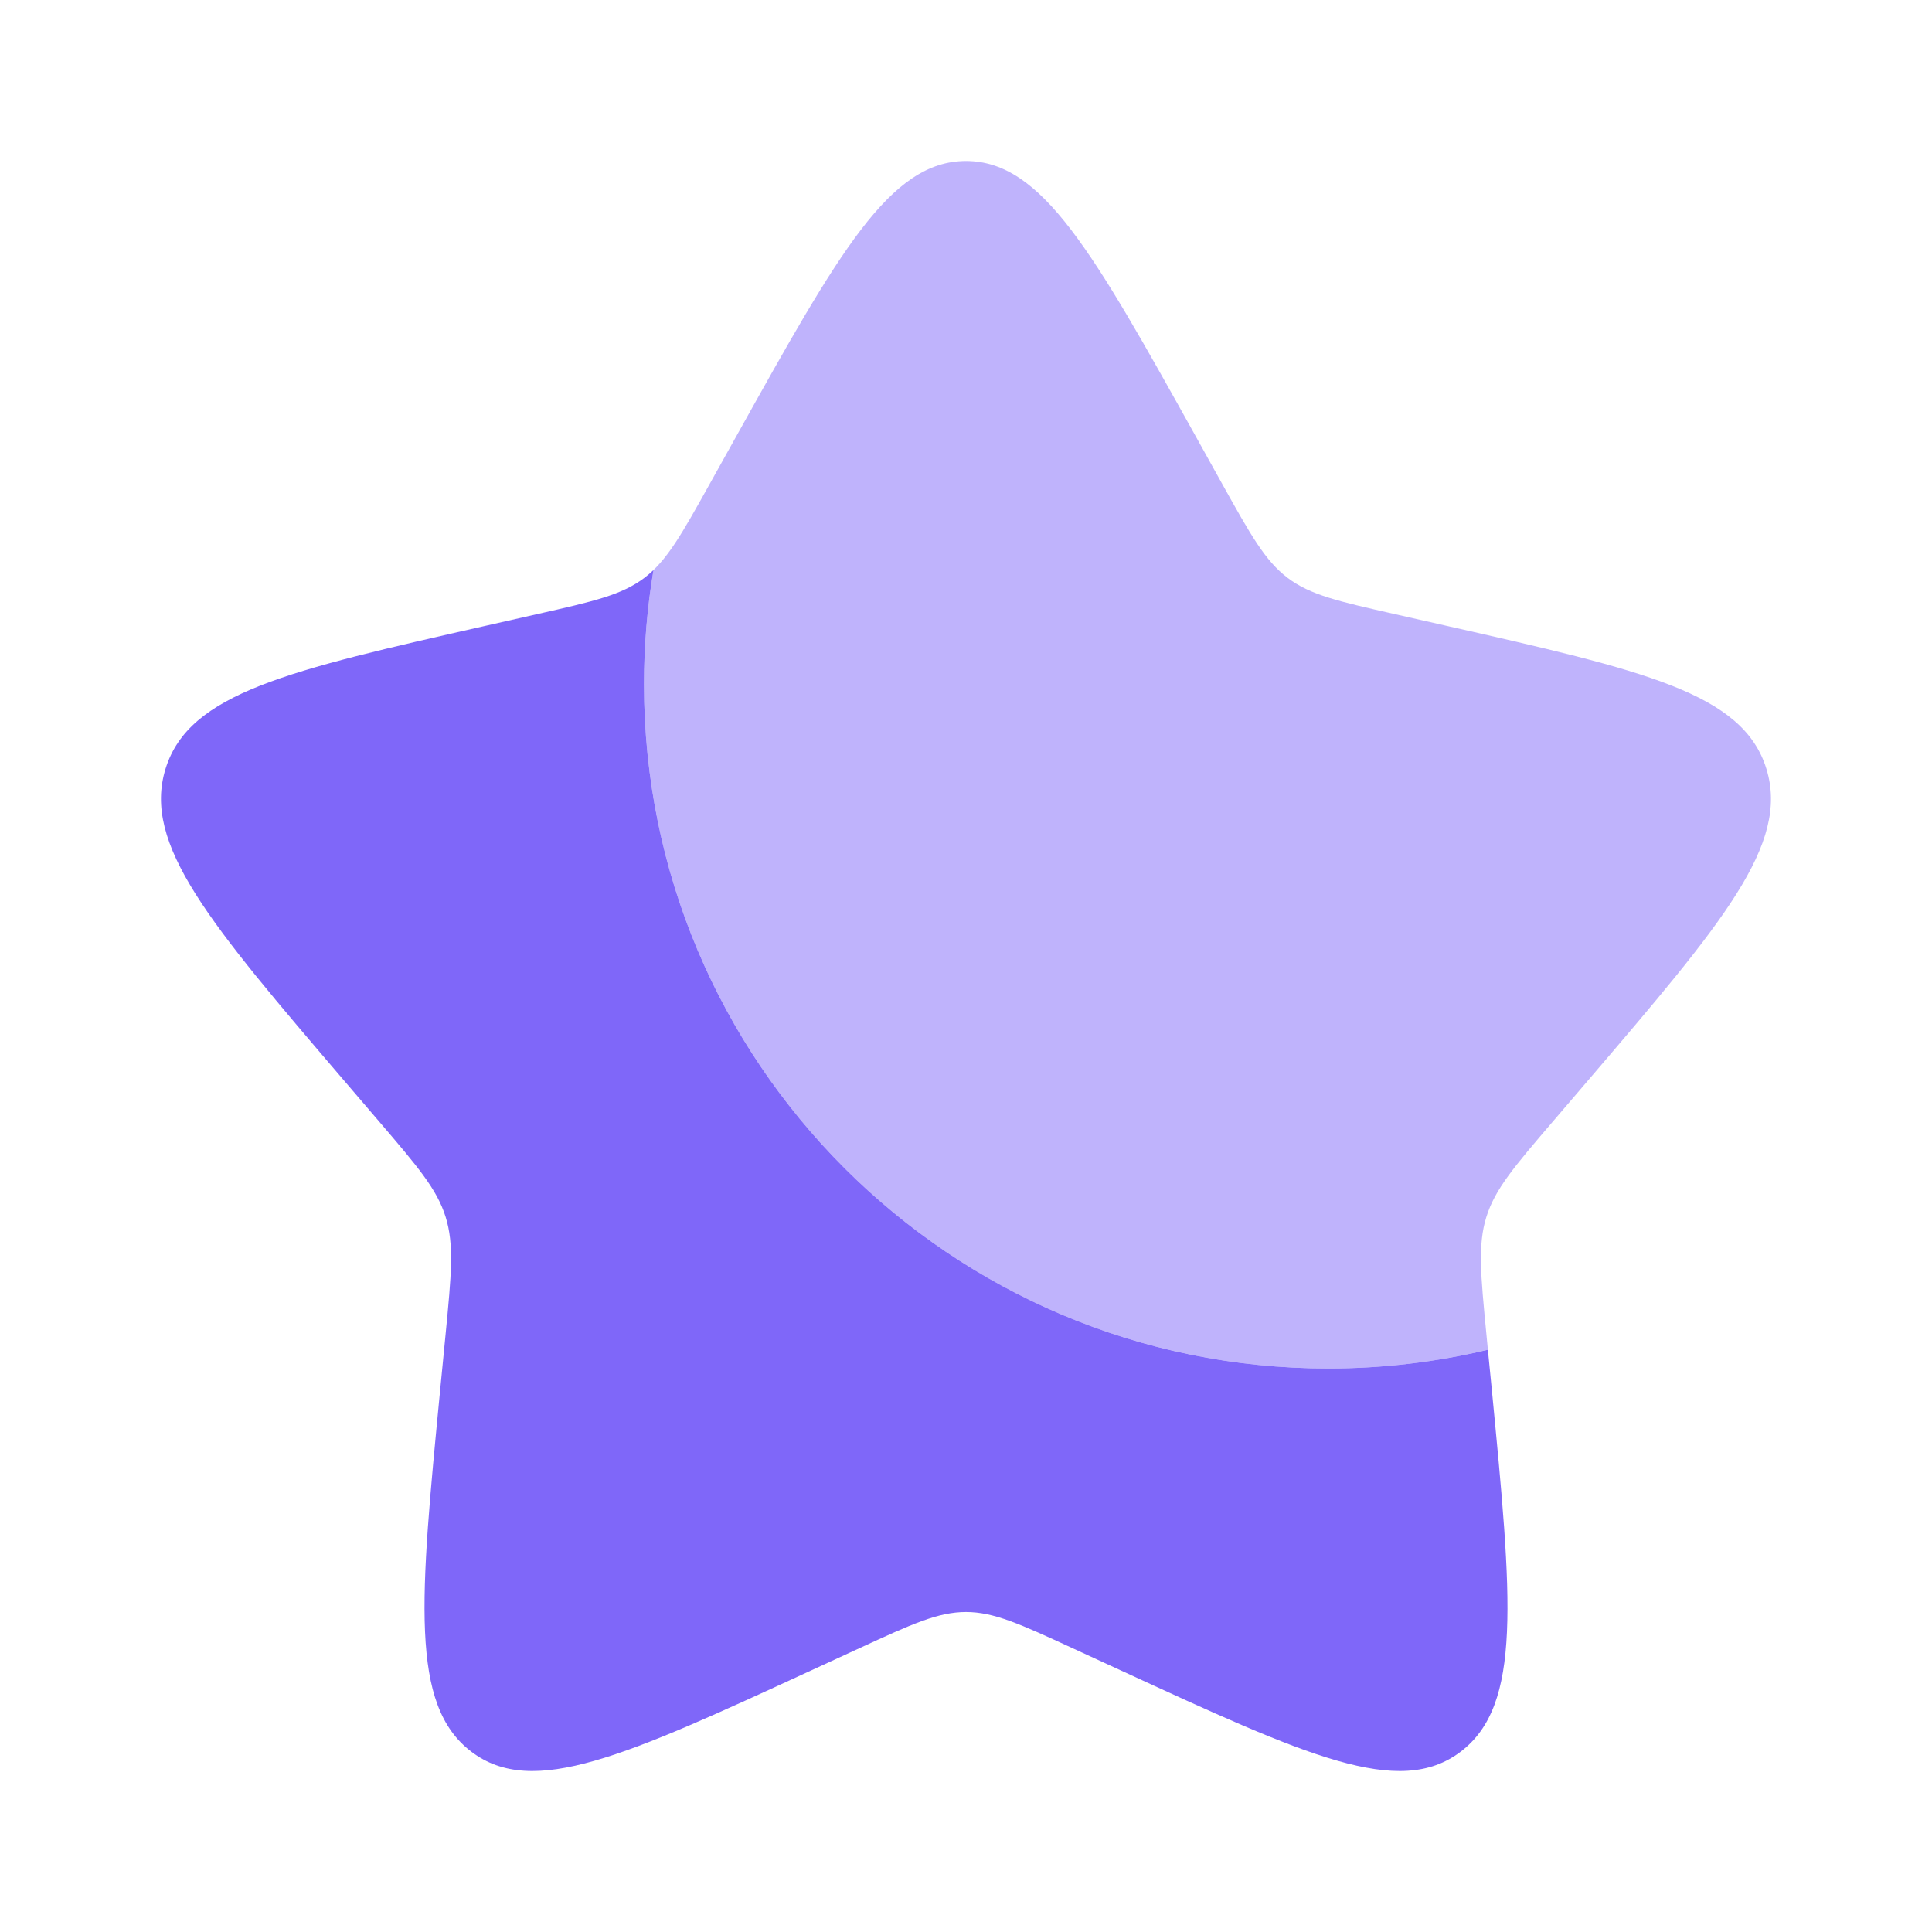
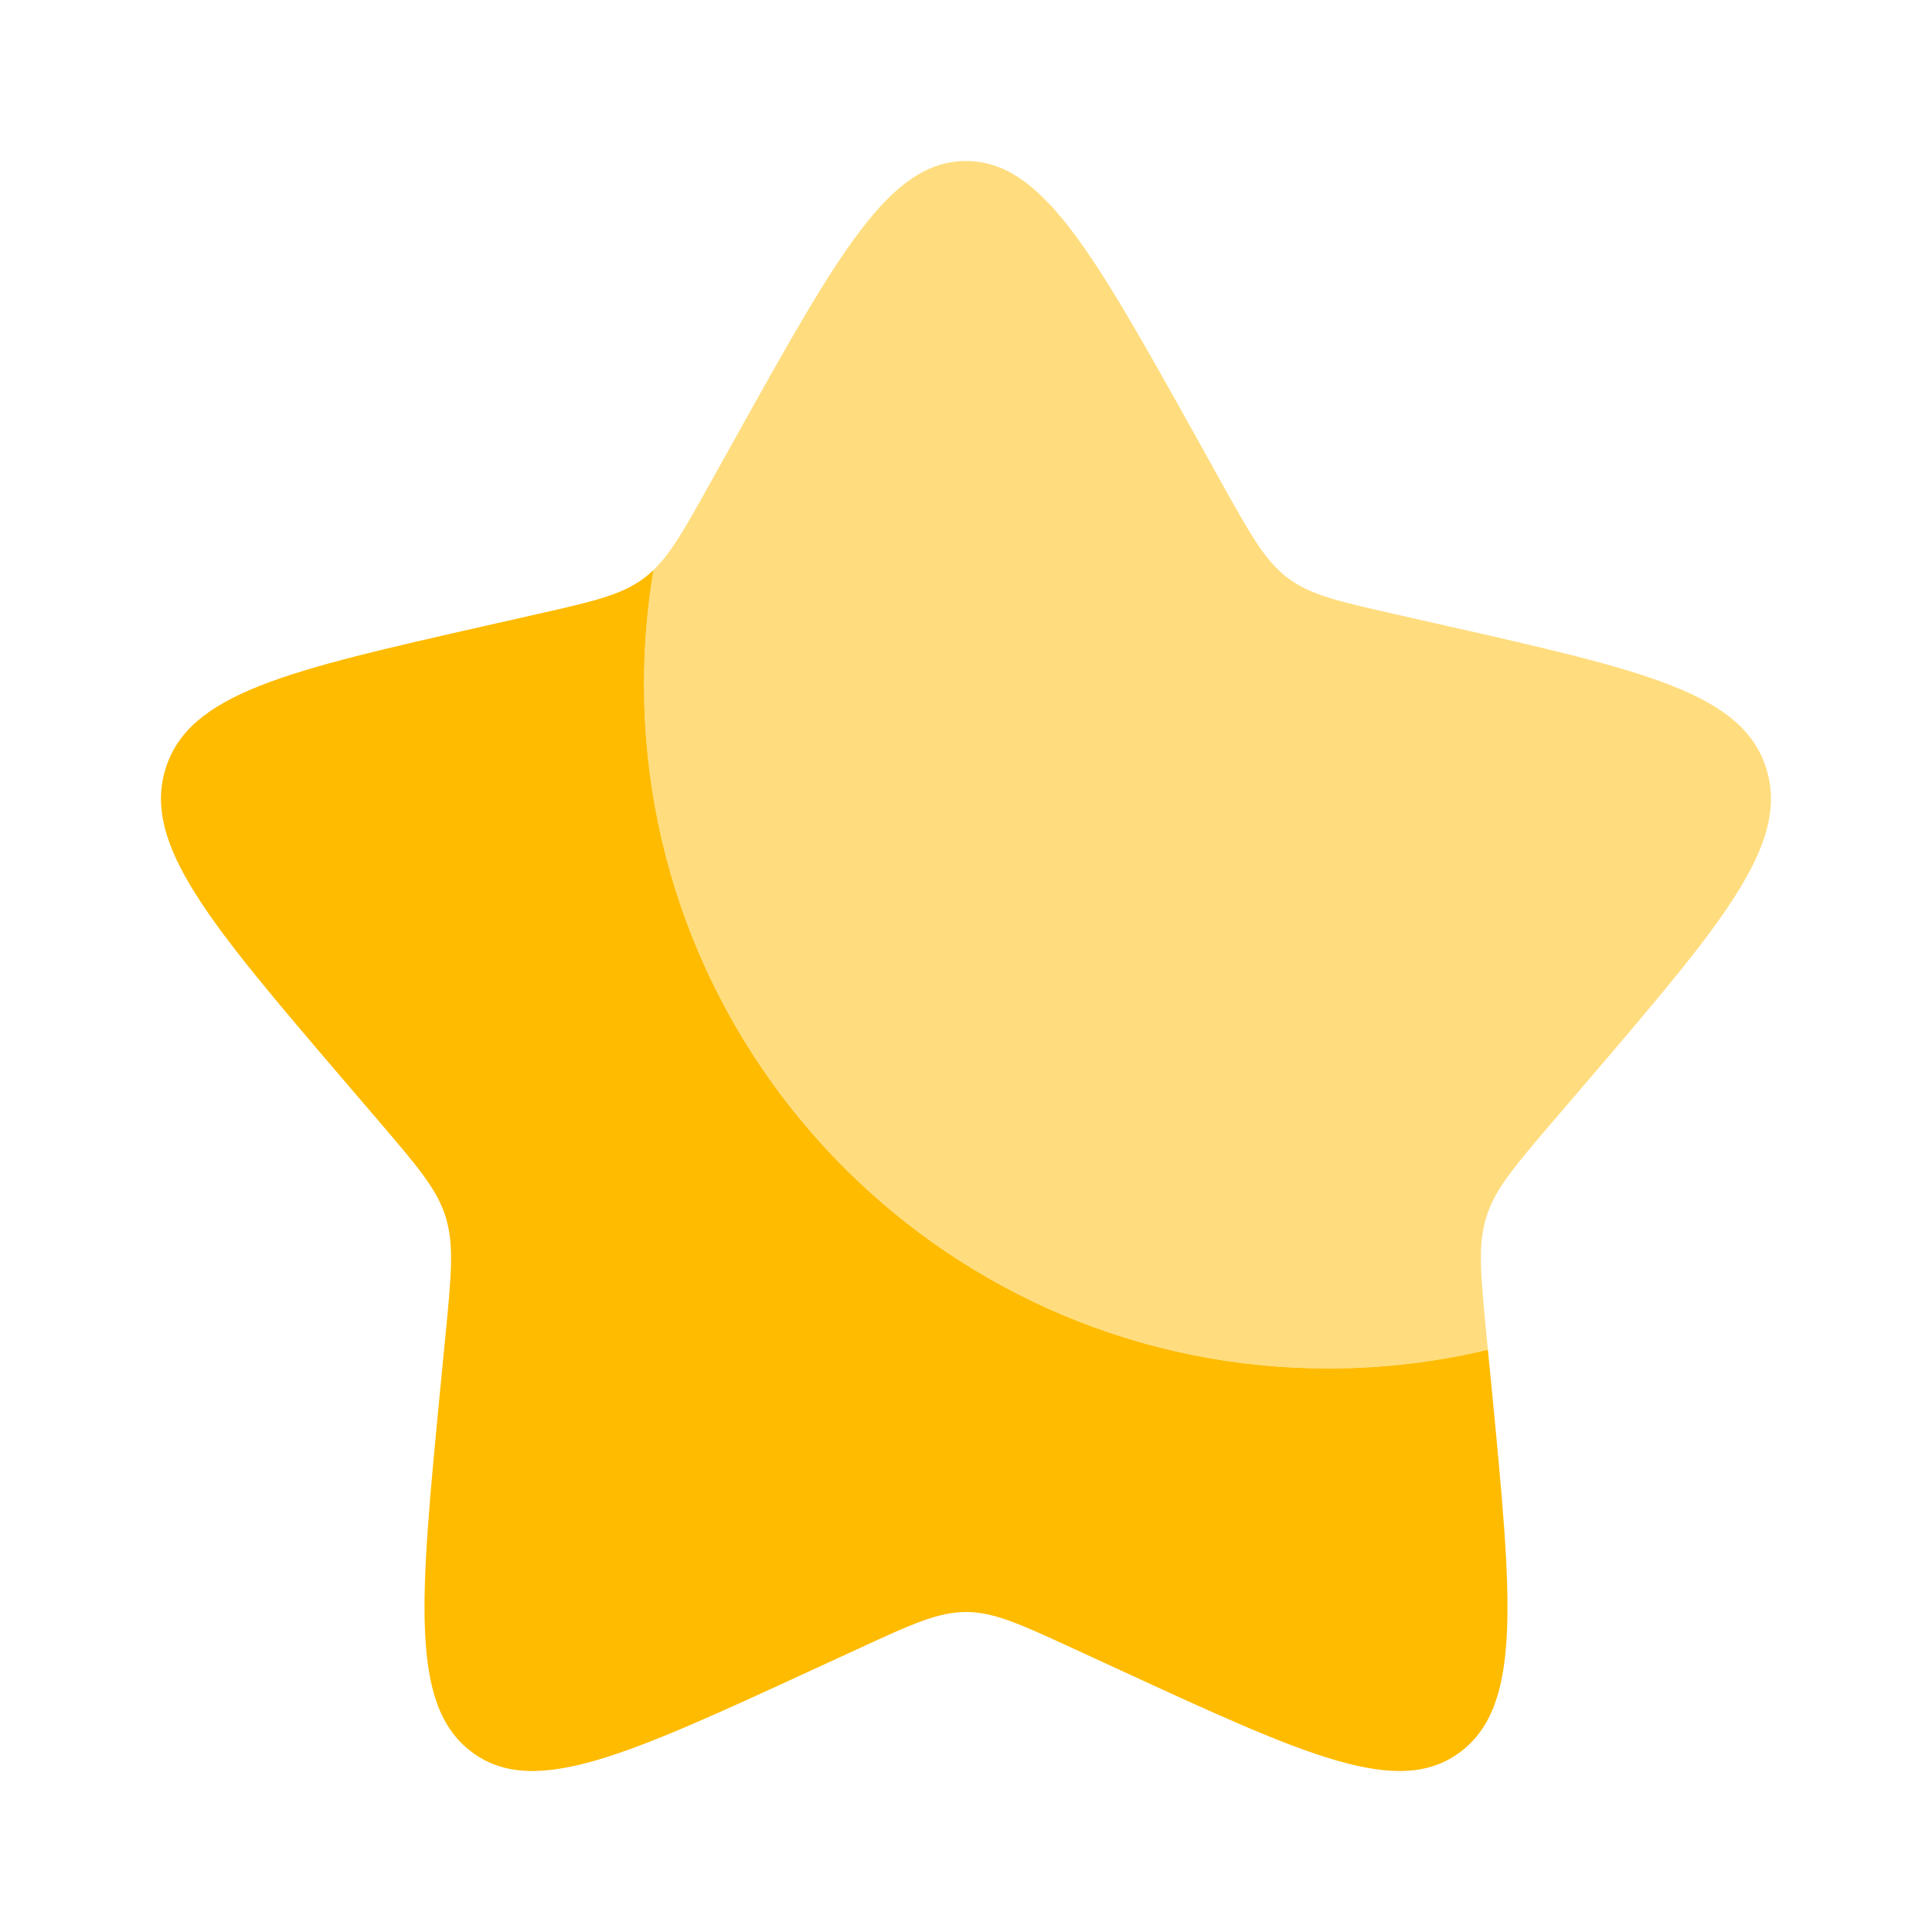
- <svg xmlns="http://www.w3.org/2000/svg" width="256px" height="256px" viewBox="0 0 24.00 24.00" fill="none" stroke="#fef058" stroke-width="0">
+ <svg xmlns="http://www.w3.org/2000/svg" width="800px" height="800px" viewBox="0 0 24 24" fill="none">
  <g id="SVGRepo_bgCarrier" stroke-width="0" />
-   <g id="SVGRepo_tracerCarrier" stroke-linecap="round" stroke-linejoin="round" stroke="#CCCCCC" stroke-width="0.048" />
+   <g id="SVGRepo_tracerCarrier" stroke-linecap="round" stroke-linejoin="round" />
  <g id="SVGRepo_iconCarrier">
-     <path d="M18.483 16.767C17.847 16.919 17.183 17 16.5 17C11.806 17 8 13.194 8 8.5C8 8.017 8.04 7.542 8.118 7.081C8.082 7.116 8.044 7.148 8.005 7.178C7.724 7.391 7.375 7.47 6.676 7.628L6.04 7.772C3.58 8.329 2.35 8.607 2.057 9.548C1.765 10.489 2.603 11.469 4.28 13.43L4.714 13.937C5.19 14.494 5.429 14.773 5.536 15.118C5.643 15.462 5.607 15.834 5.535 16.578L5.469 17.254C5.216 19.871 5.089 21.179 5.855 21.76C6.621 22.342 7.773 21.812 10.076 20.751L10.671 20.477C11.326 20.175 11.653 20.025 12 20.025C12.347 20.025 12.674 20.175 13.329 20.477L13.924 20.751C16.227 21.812 17.379 22.342 18.145 21.76C18.911 21.179 18.784 19.871 18.531 17.254L18.483 16.767Z" fill="#7f67f9" />
-     <path opacity="0.5" d="M9.153 5.408L8.825 5.996C8.465 6.642 8.285 6.965 8.005 7.178C8.044 7.148 8.082 7.116 8.118 7.081C8.04 7.542 8 8.017 8 8.5C8 13.194 11.805 17 16.5 17C17.183 17 17.847 16.919 18.483 16.767L18.465 16.578C18.393 15.834 18.357 15.462 18.464 15.118C18.571 14.773 18.809 14.494 19.286 13.937L19.72 13.43C21.397 11.469 22.235 10.489 21.942 9.548C21.65 8.607 20.42 8.329 17.96 7.772L17.324 7.628C16.625 7.47 16.276 7.391 15.995 7.178C15.714 6.965 15.534 6.642 15.174 5.996L14.847 5.408C13.58 3.136 12.947 2 12 2C11.053 2 10.42 3.136 9.153 5.408Z" fill="#7f67f9" />
+     <path d="M18.483 16.767C17.847 16.919 17.183 17 16.5 17C11.806 17 8 13.194 8 8.5C8 8.017 8.04 7.542 8.118 7.081C8.082 7.116 8.044 7.148 8.005 7.178C7.724 7.391 7.375 7.47 6.676 7.628L6.04 7.772C3.58 8.329 2.35 8.607 2.057 9.548C1.765 10.489 2.603 11.469 4.28 13.43L4.714 13.937C5.19 14.494 5.429 14.773 5.536 15.118C5.643 15.462 5.607 15.834 5.535 16.578L5.469 17.254C5.216 19.871 5.089 21.179 5.855 21.76C6.621 22.342 7.773 21.812 10.076 20.751L10.671 20.477C11.326 20.175 11.653 20.025 12 20.025C12.347 20.025 12.674 20.175 13.329 20.477L13.924 20.751C16.227 21.812 17.379 22.342 18.145 21.76C18.911 21.179 18.784 19.871 18.531 17.254L18.483 16.767Z" fill="#ffbb00" />
+     <path opacity="0.5" d="M9.153 5.408L8.825 5.996C8.465 6.642 8.285 6.965 8.005 7.178C8.044 7.148 8.082 7.116 8.118 7.081C8.04 7.542 8 8.017 8 8.5C8 13.194 11.805 17 16.5 17C17.183 17 17.847 16.919 18.483 16.767L18.465 16.578C18.393 15.834 18.357 15.462 18.464 15.118C18.571 14.773 18.809 14.494 19.286 13.937L19.72 13.43C21.397 11.469 22.235 10.489 21.942 9.548C21.65 8.607 20.42 8.329 17.96 7.772L17.324 7.628C16.625 7.47 16.276 7.391 15.995 7.178C15.714 6.965 15.534 6.642 15.174 5.996L14.847 5.408C13.58 3.136 12.947 2 12 2C11.053 2 10.42 3.136 9.153 5.408Z" fill="#ffbb00" />
  </g>
</svg>
